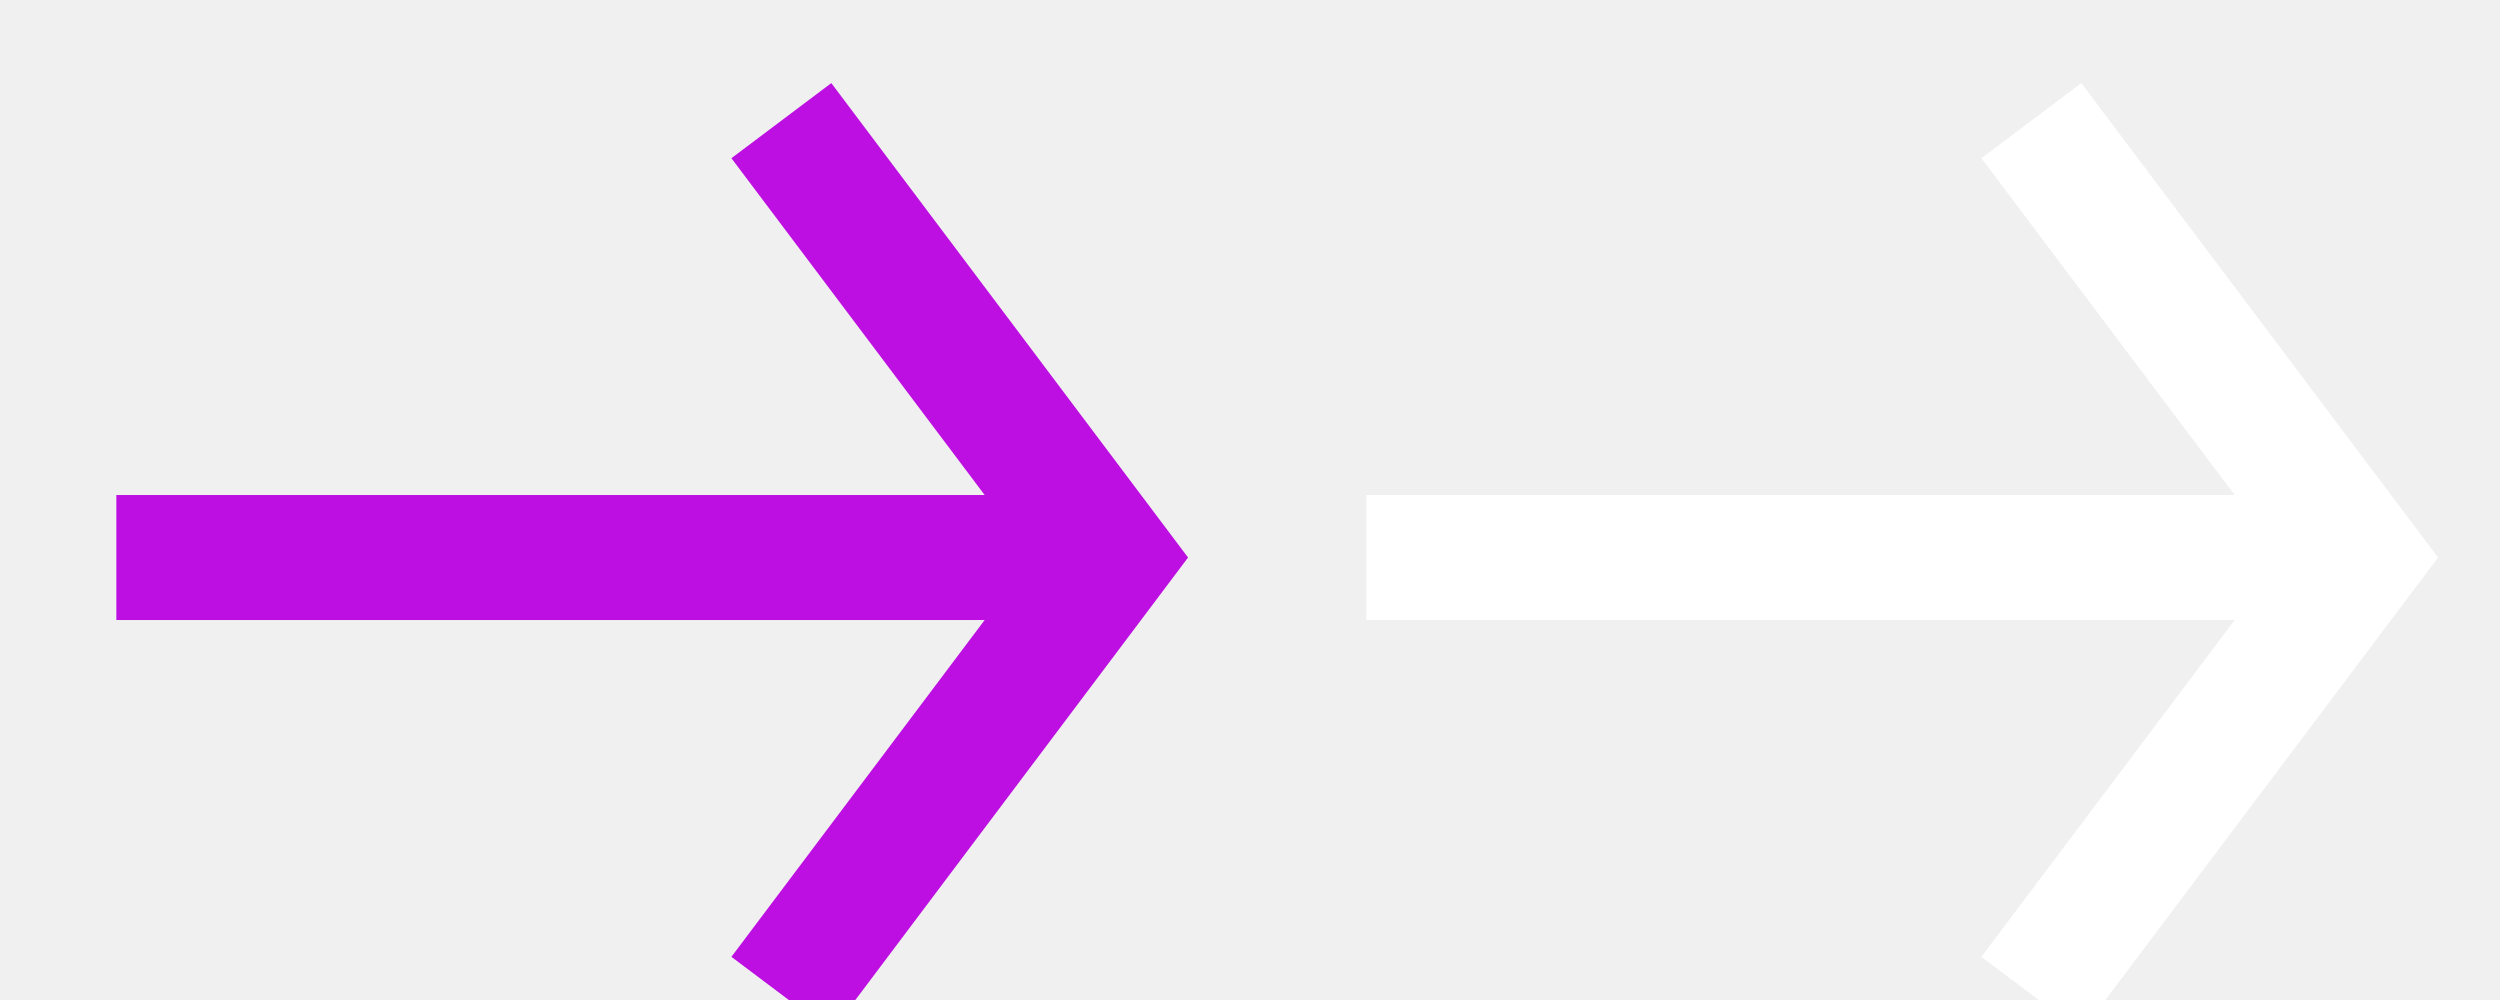
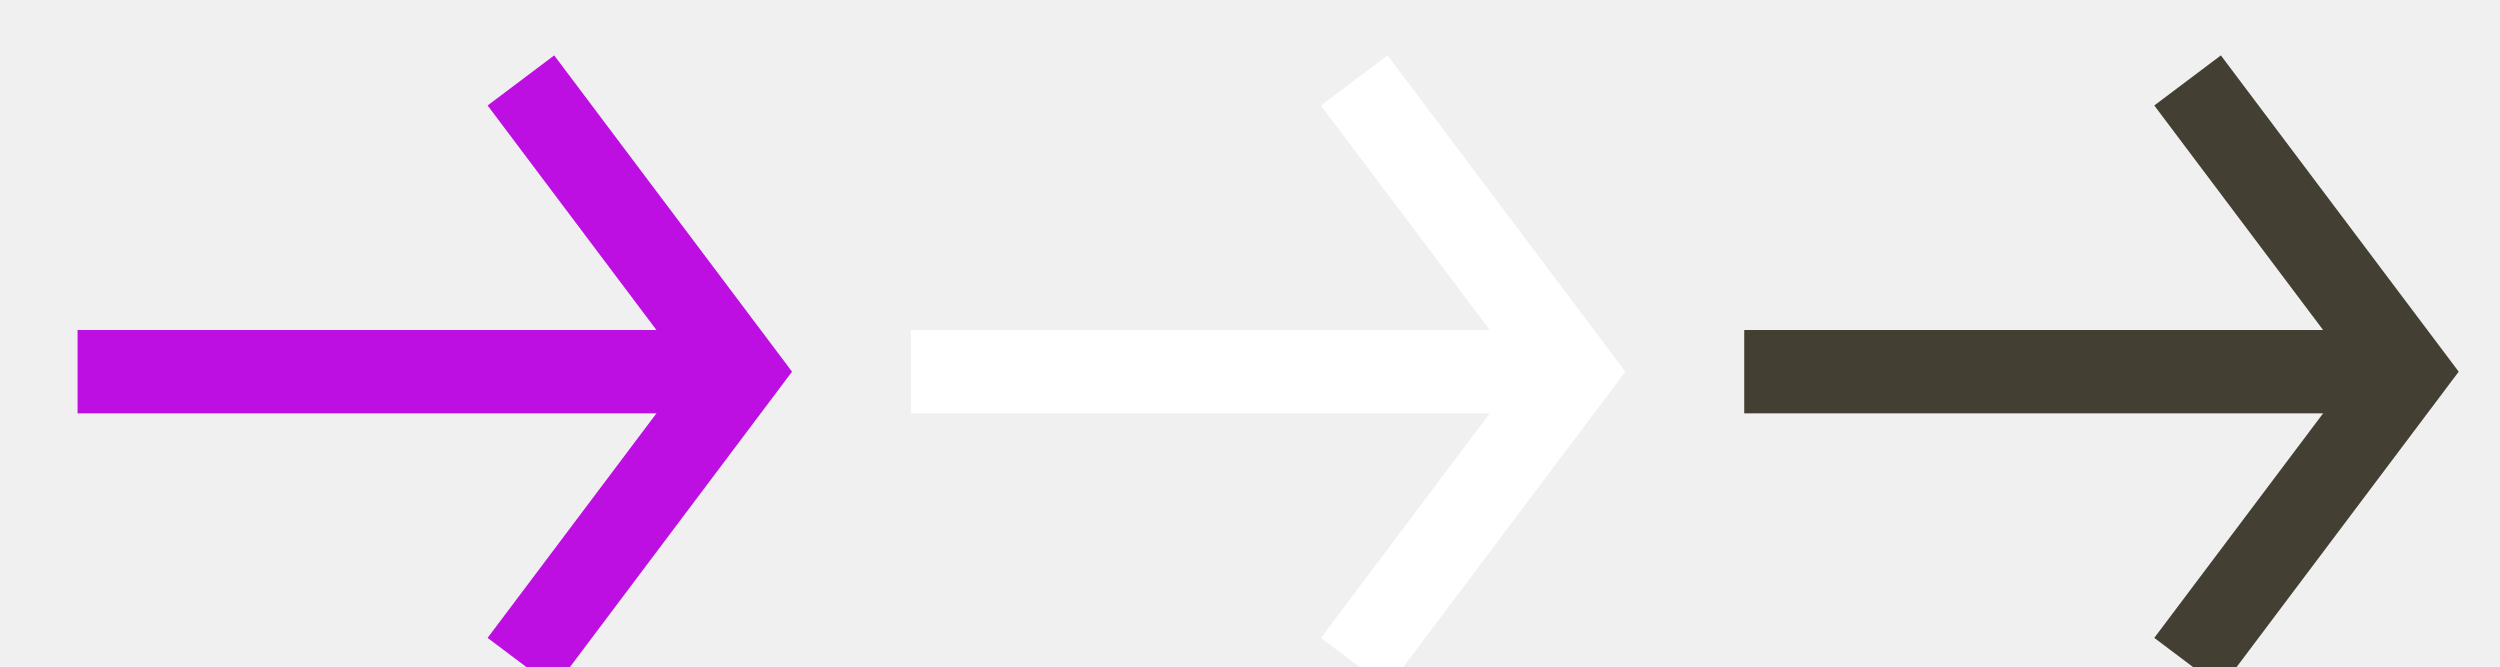
- <svg xmlns="http://www.w3.org/2000/svg" width="20px" height="8px" viewBox="0 0 20 8" version="1.1">
+ <svg xmlns="http://www.w3.org/2000/svg" width="30px" height="8px" viewBox="0 0 30 8" version="1.1">
  <defs />
  <g id="Page-1" stroke="none" stroke-width="1" fill="none" fill-rule="evenodd">
    <g id="ui-arrow-sprite" transform="translate(1, 0)">
      <g id="ui-arrow-copy" transform="translate(0.30384, 0.483143)" stroke="#BD0FE1">
        <path d="M4.947,0.482 L7.575,3.977 L4.947,7.472" id="Path-159" />
        <path d="M6.551,3.977 L0.127,3.977" id="Line" stroke-linecap="square" />
      </g>
      <g id="ui-arrow-white-copy" transform="translate(10.30384, 0.483143)" stroke="#FFFFFF">
        <path d="M4.947,0.482 L7.575,3.977 L4.947,7.472" id="Path-159" />
        <path d="M6.551,3.977 L0.127,3.977" id="Line" stroke-linecap="square" />
      </g>
+       <g id="ui-arrow-white-copy-2" transform="translate(20.30384, 0.483143)" stroke="#434033">
+         <path d="M4.947,0.482 L7.575,3.977 L4.947,7.472" id="Path-159" />
+         <path d="M6.551,3.977 L0.127,3.977" id="Line" stroke-linecap="square" />
+       </g>
    </g>
  </g>
</svg>
